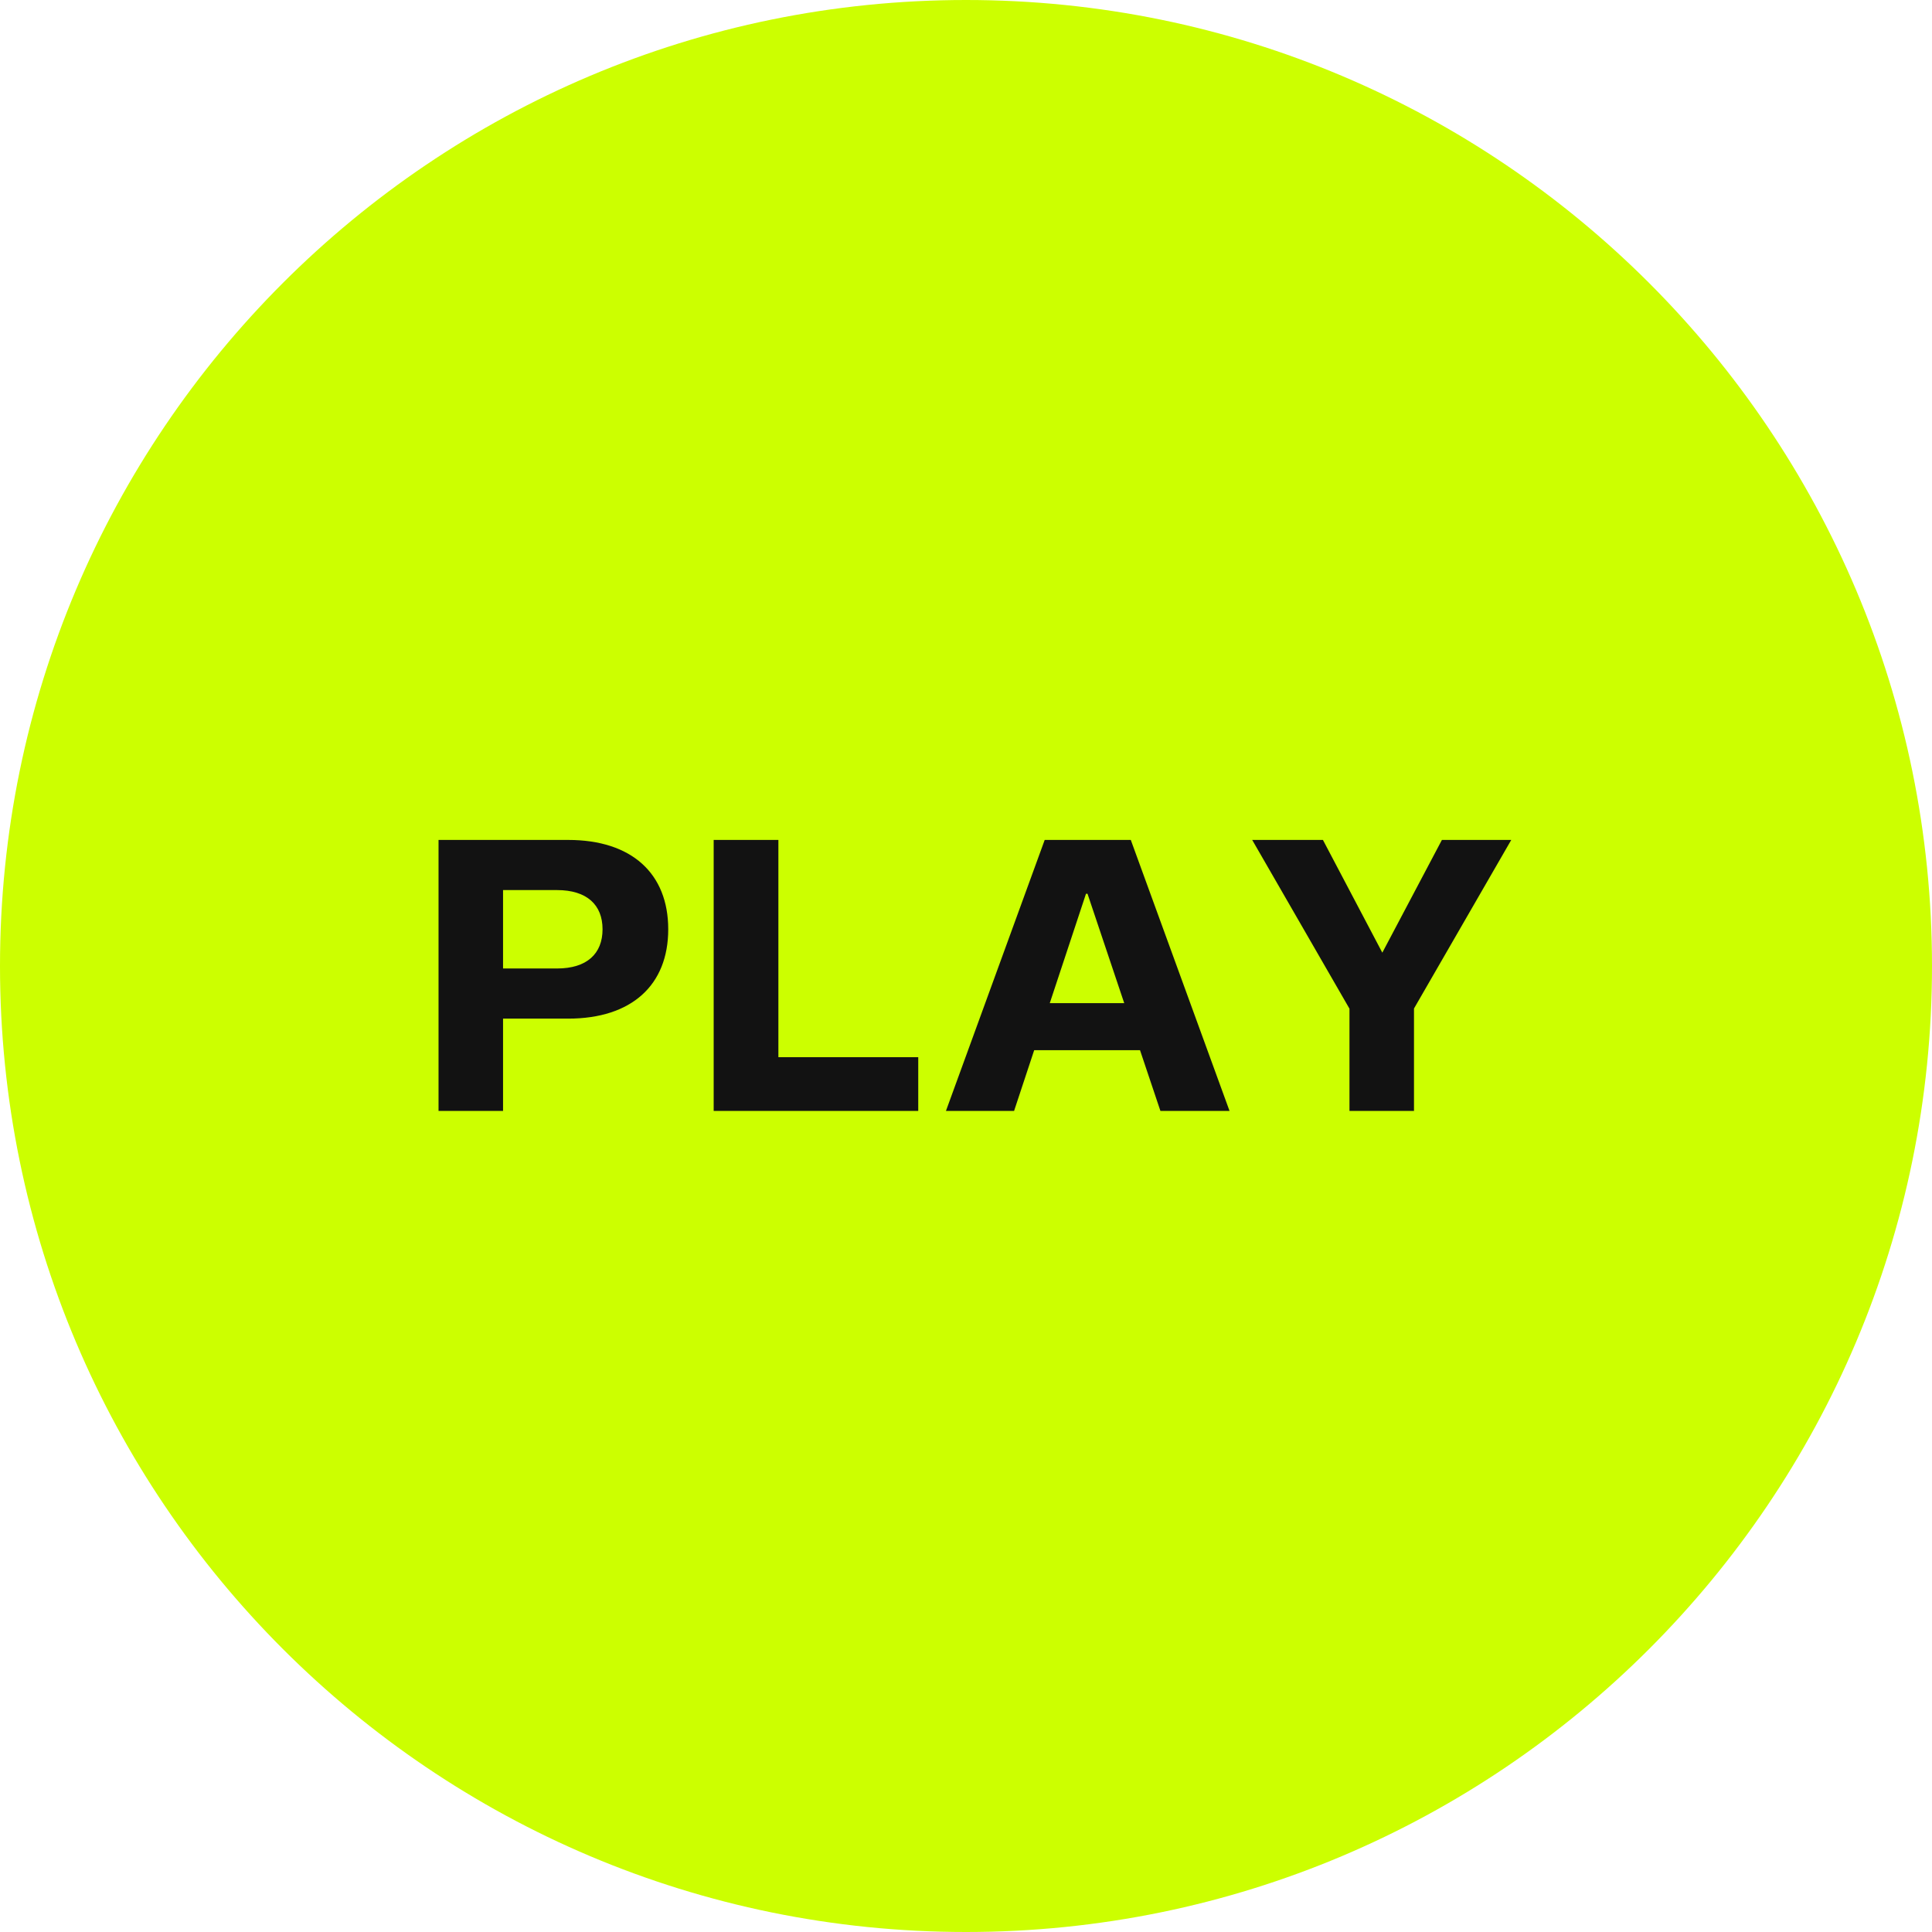
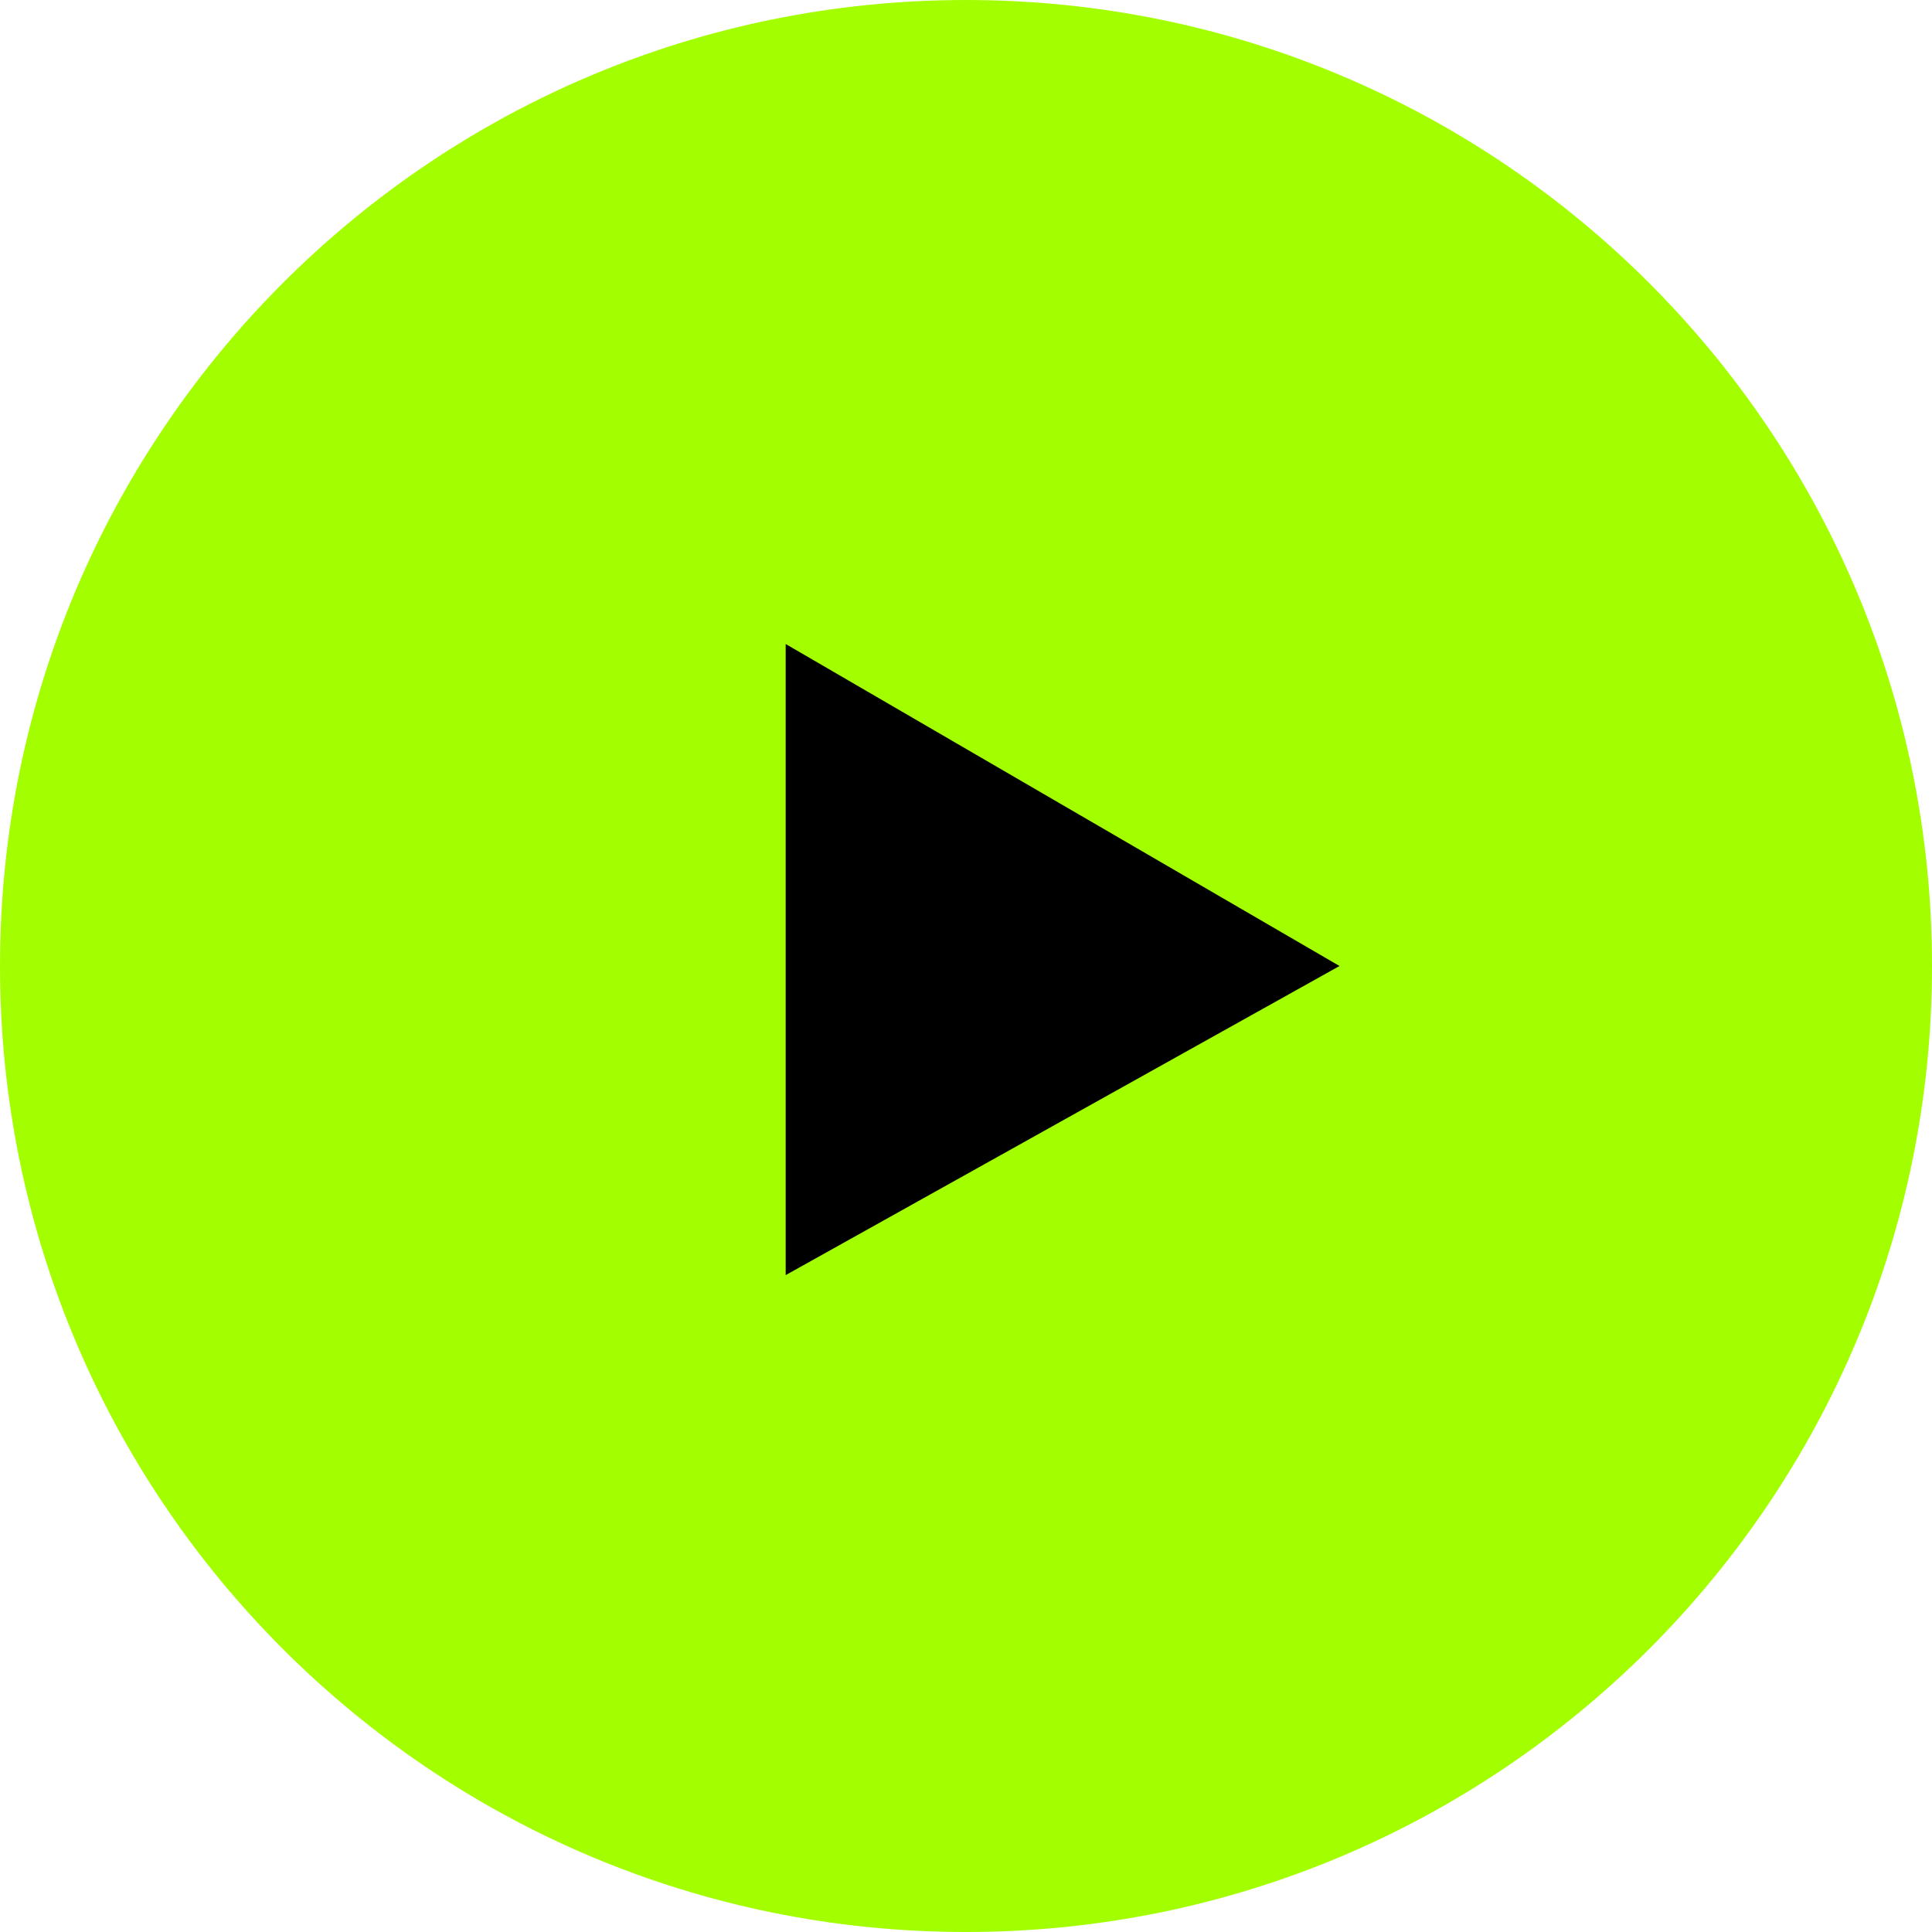
- <svg xmlns="http://www.w3.org/2000/svg" width="280" height="280" viewBox="0 0 280 280">
-   <g fill="none" fill-rule="evenodd">
-     <circle cx="140" cy="140" r="140" fill="#CF0" />
-     <path fill="#121212" fill-rule="nonzero" d="M72.906 161v-13.373h9.439c9.213 0 14.5-4.87 14.5-12.948 0-8.08-5.287-12.949-14.5-12.949H63.556V161h9.35zm7.82-20.64h-7.82v-11.363h7.82c4.33 0 6.6 2.142 6.6 5.681 0 3.54-2.27 5.682-6.6 5.682zM133.079 161v-7.786H112.81V121.73h-9.379V161h29.648zm13.89 0l2.912-8.796h15.34l2.954 8.796h10.018l-14.31-39.27h-12.478L137.094 161h9.874zm15.962-15.62h-10.79l5.249-15.85h.22l5.321 15.85zM204.926 161v-14.838l14.097-24.432h-10.051l-8.636 16.337-8.607-16.337h-10.25l14.097 24.457V161h9.35z" />
+ <svg xmlns="http://www.w3.org/2000/svg" viewBox="0 0 150 150" version="1.1" xml:space="preserve" style="fill-rule:evenodd;clip-rule:evenodd;stroke-linejoin:round;stroke-miterlimit:2;">
+   <g id="Artboard2" transform="matrix(1,0,0,1,-885,-25)">
+     <rect x="885" y="25" width="150" height="150" style="fill:none;" />
+     <clipPath id="_clip1">
+       <rect x="885" y="25" width="150" height="150" />
+     </clipPath>
+     <g clip-path="url(#_clip1)">
+       <g transform="matrix(1.05634,0,0,1.05634,880.775,25)">
+         <circle cx="75" cy="71" r="71" style="fill:rgb(163,255,0);" />
+       </g>
+       <g transform="matrix(1,0,0,1,885,23)">
+         <path d="M61,52L61,101L104,77L61,52Z" />
+       </g>
+     </g>
  </g>
</svg>
